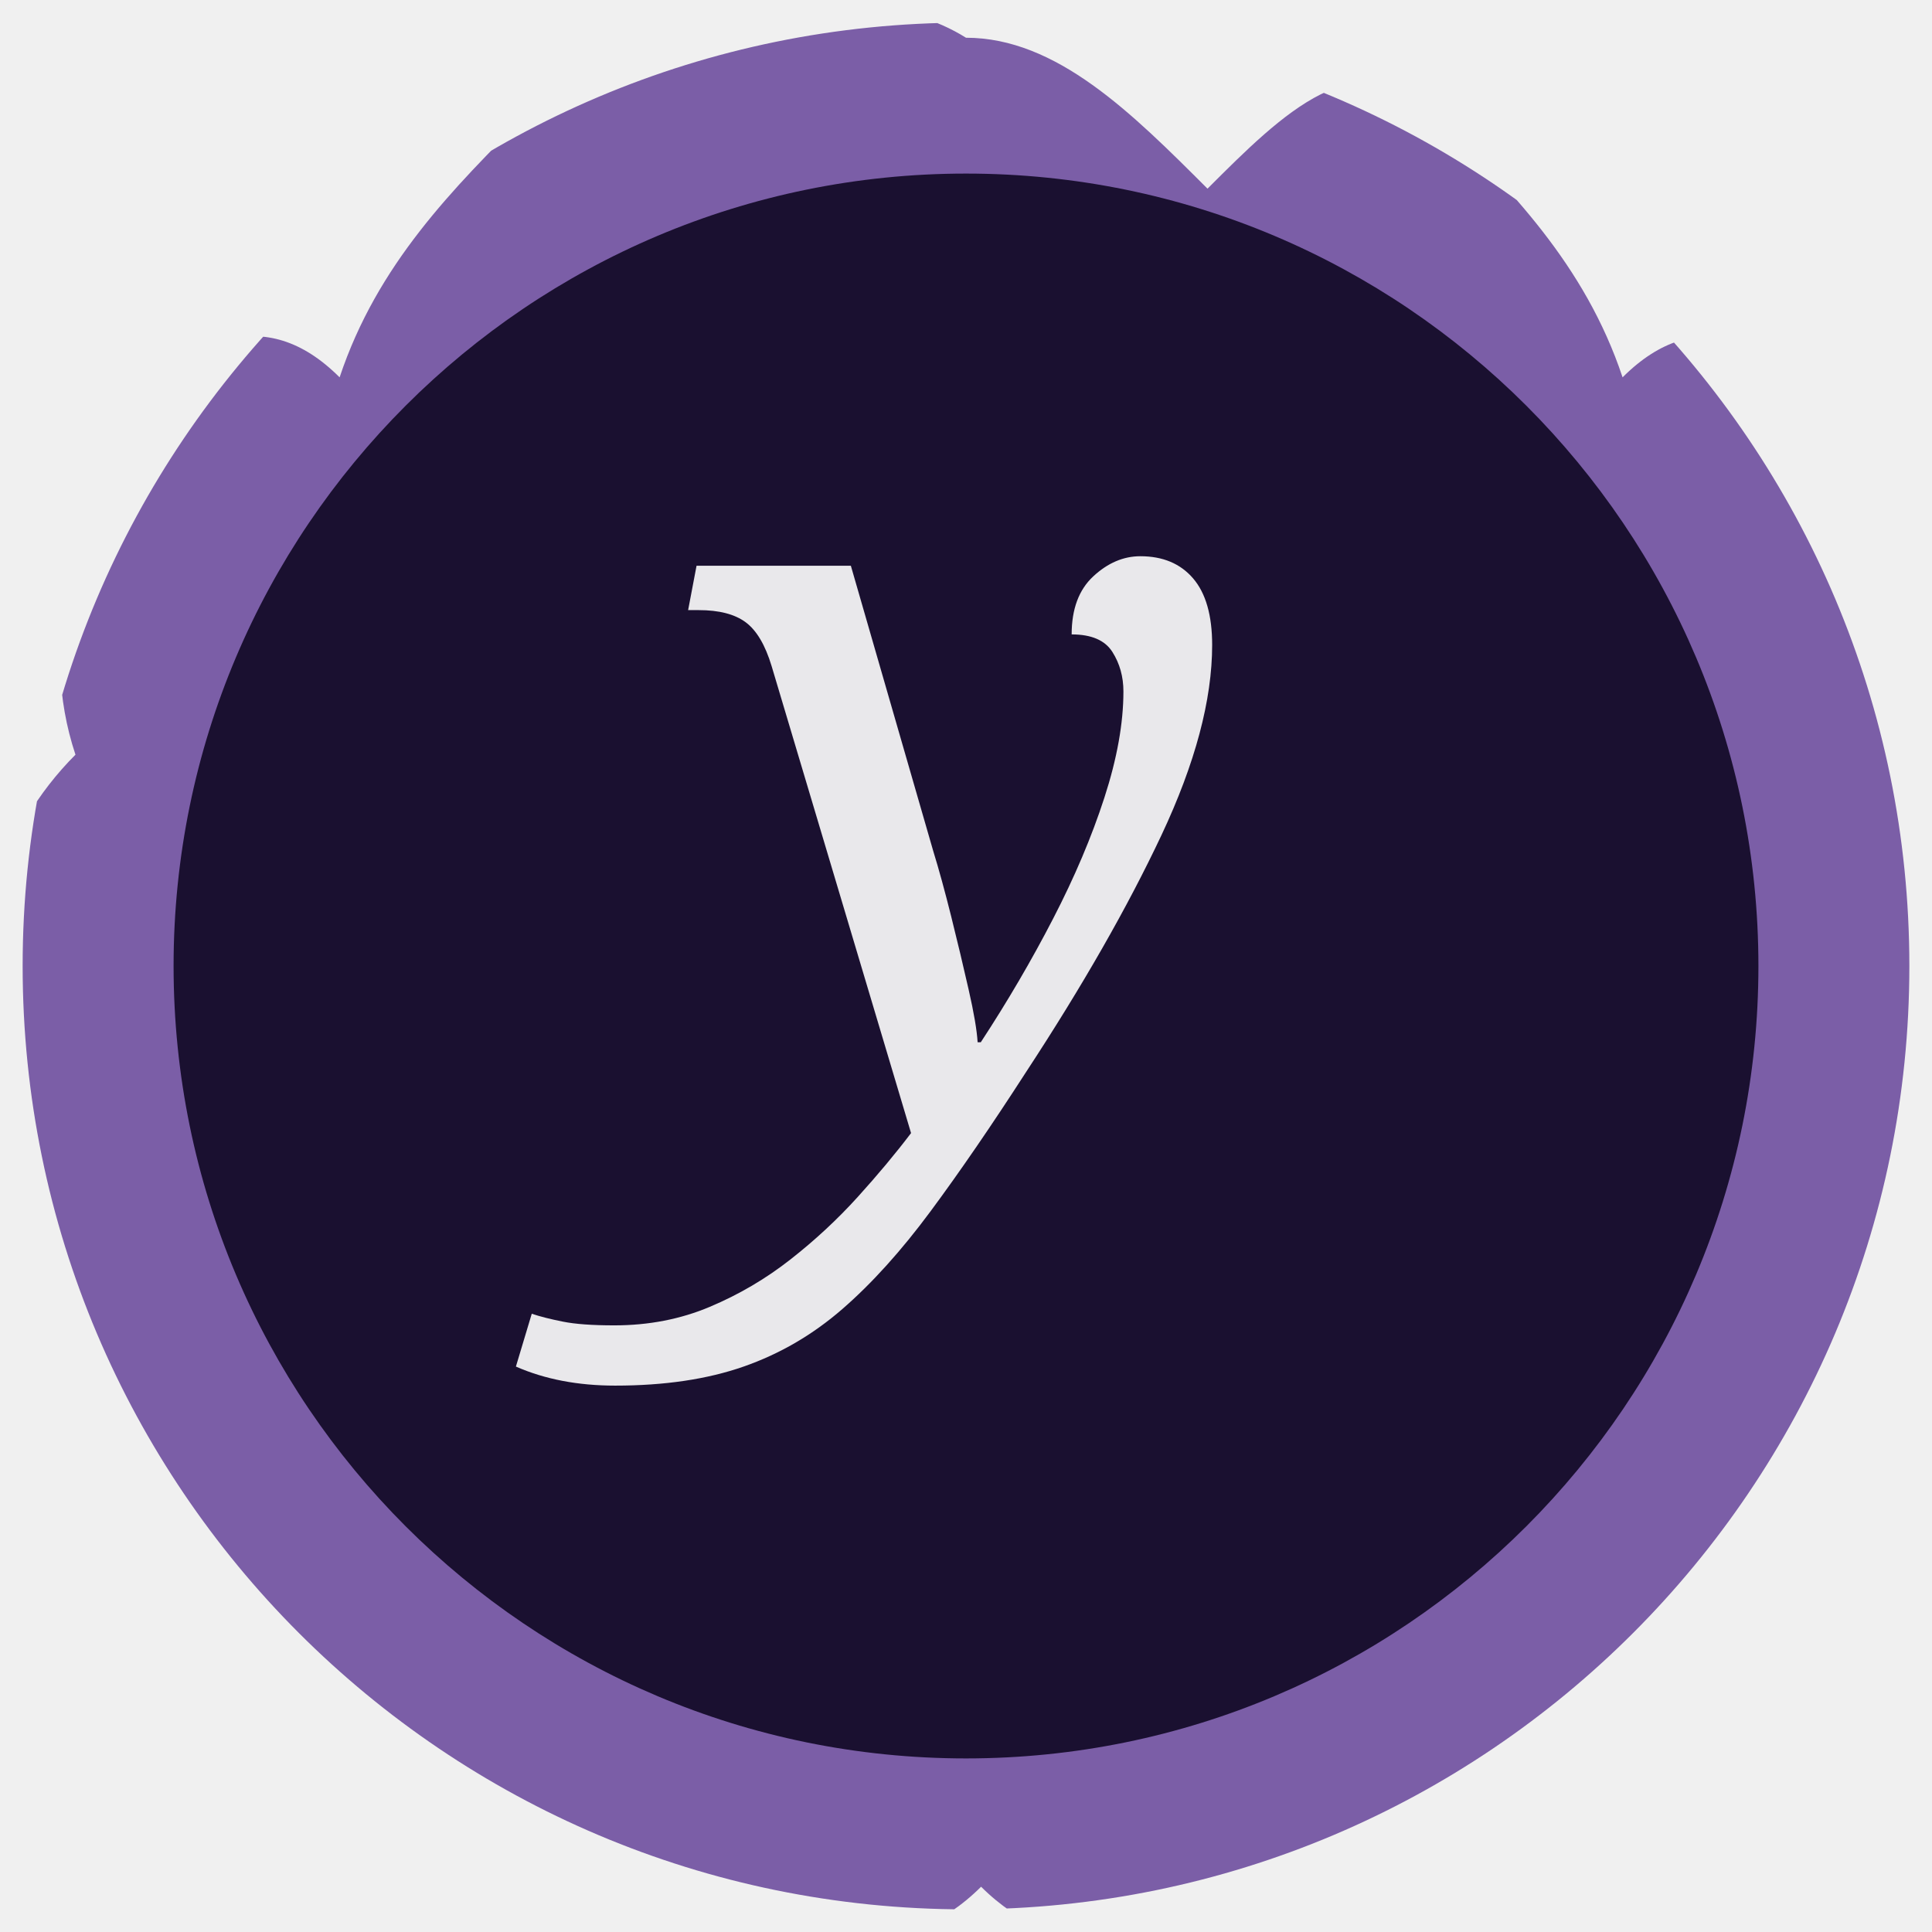
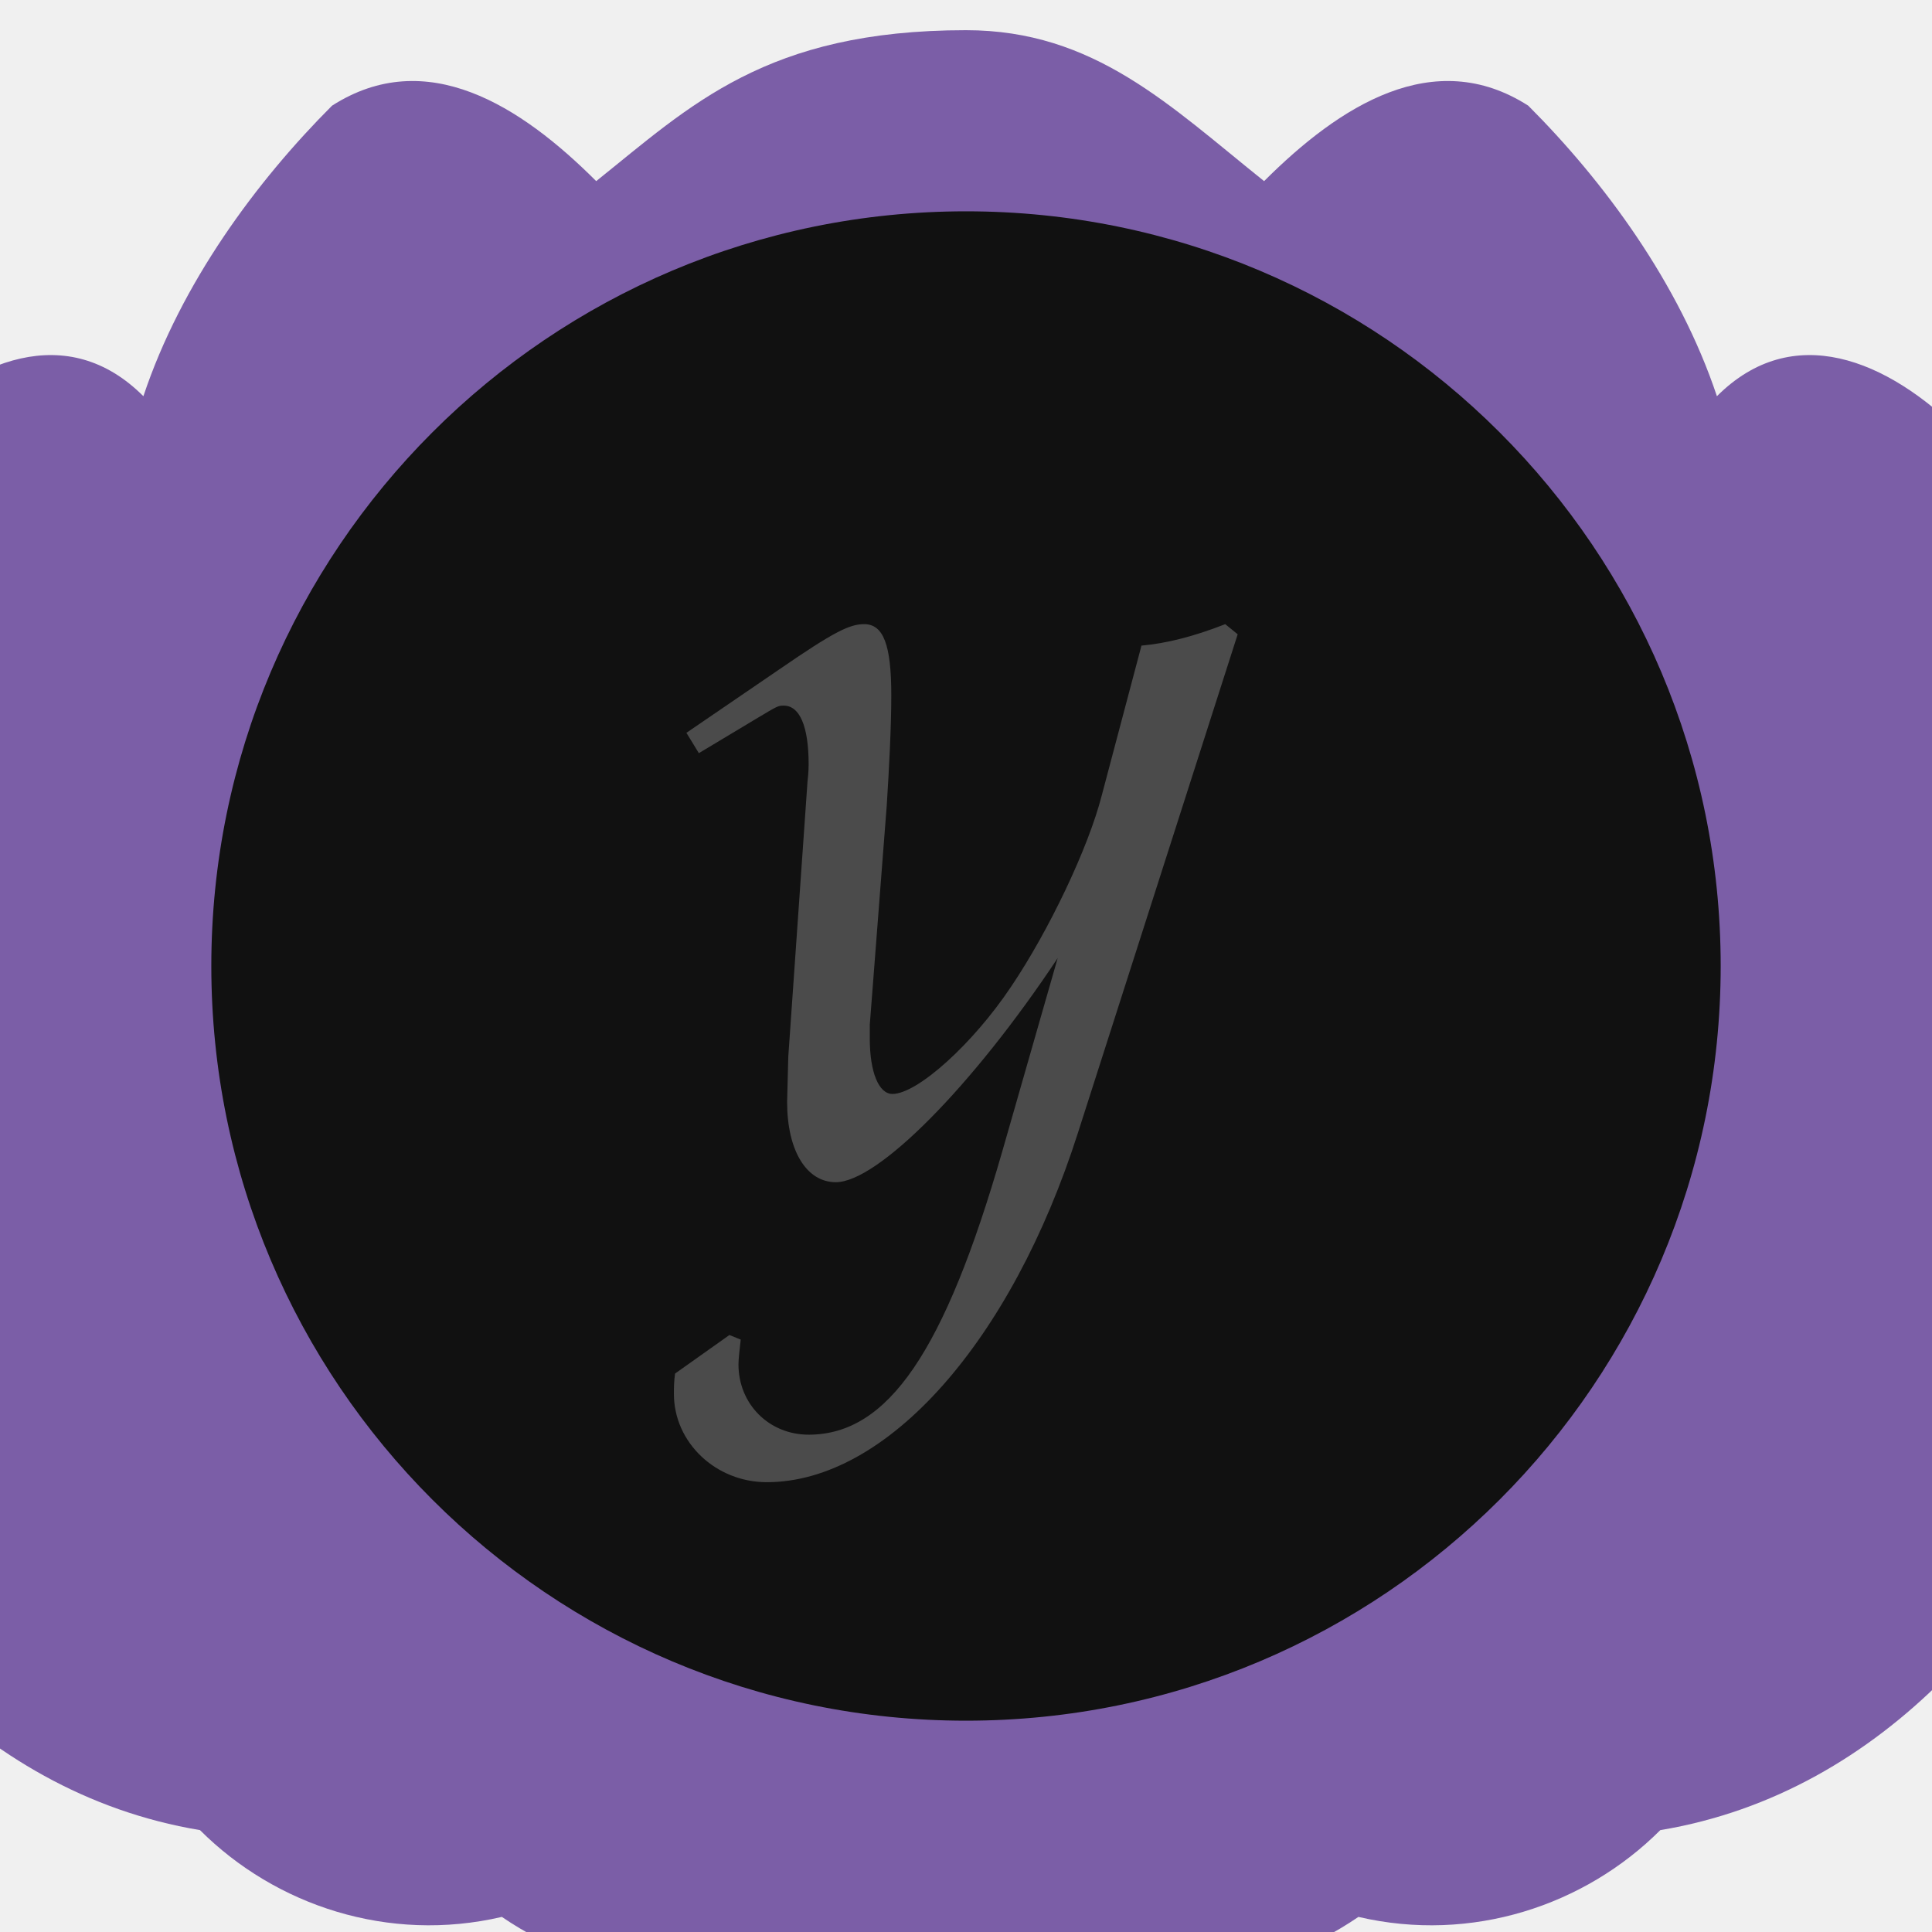
<svg xmlns="http://www.w3.org/2000/svg" viewBox="0 0 512 512">
-   <defs>
-     <clipPath id="scallop">
-       <path d="M256,10 C280,10 300,30 320,50 C340,30 360,10 380,30 C400,50 420,70 430,100 C450,80 470,90 490,110 C500,140 510,170 500,200 C520,220 530,250 520,280 C530,310 520,340 500,360 C510,390 500,420 480,440 C460,460 440,480 410,480 C390,500 360,510 330,500 C310,520 280,520 260,500 C240,520 210,520 190,500 C160,510 130,500 110,480 C80,480 60,460 40,440 C20,420 10,390 20,360 C0,340 -10,310 0,280 C-10,250 0,220 20,200 C10,170 20,140 30,110 C50,90 70,80 90,100 C100,70 120,50 140,30 C160,10 180,10 200,10 C220,0 240,0 256,10 Z" />
-     </clipPath>
-   </defs>
-   <g clip-path="url(#scallop)">
-     <circle cx="256" cy="256" r="250" fill="#7B5EA7" />
-     <circle cx="256" cy="256" r="210" fill="#1A1030" />
-     <text x="256" y="300" font-family="Georgia,'Cormorant Garamond',serif" font-size="280" font-style="italic" fill="white" text-anchor="middle" opacity="0.9">y</text>
-   </g>
+   <path d="M256,8 C290,8 310,28 335,48 C355,28 380,12 405,28 C425,48 445,75 455,105 C475,85 500,95 520,115 C530,145 535,175 525,205 C545,225 555,255 545,285 C555,315 545,345 525,365 C540,390 535,420 515,445 C495,465 470,480 440,485 C420,505 390,515 360,508 C335,525 305,528 278,518 C258,535 235,535 215,518 C188,528 158,525 133,508 C103,515 73,505 53,485 C23,480 -2,465 -22,445 C-42,420 -47,390 -32,365 C-52,345 -62,315 -52,285 C-62,255 -52,225 -32,205 C-42,175 -37,145 -27,115 C-7,95 18,85 38,105 C48,75 68,48 88,28 C113,12 138,28 158,48 C183,28 203,8 256,8 Z" fill="#7B5EA7" />
+   <circle cx="256" cy="256" r="200" fill="#111111" />
+   <text x="256" y="310" font-family="Georgia,'Palatino Linotype','Book Antiqua',serif" font-size="300" font-style="italic" fill="#555555" text-anchor="middle" opacity="0.85">y</text>
</svg>
